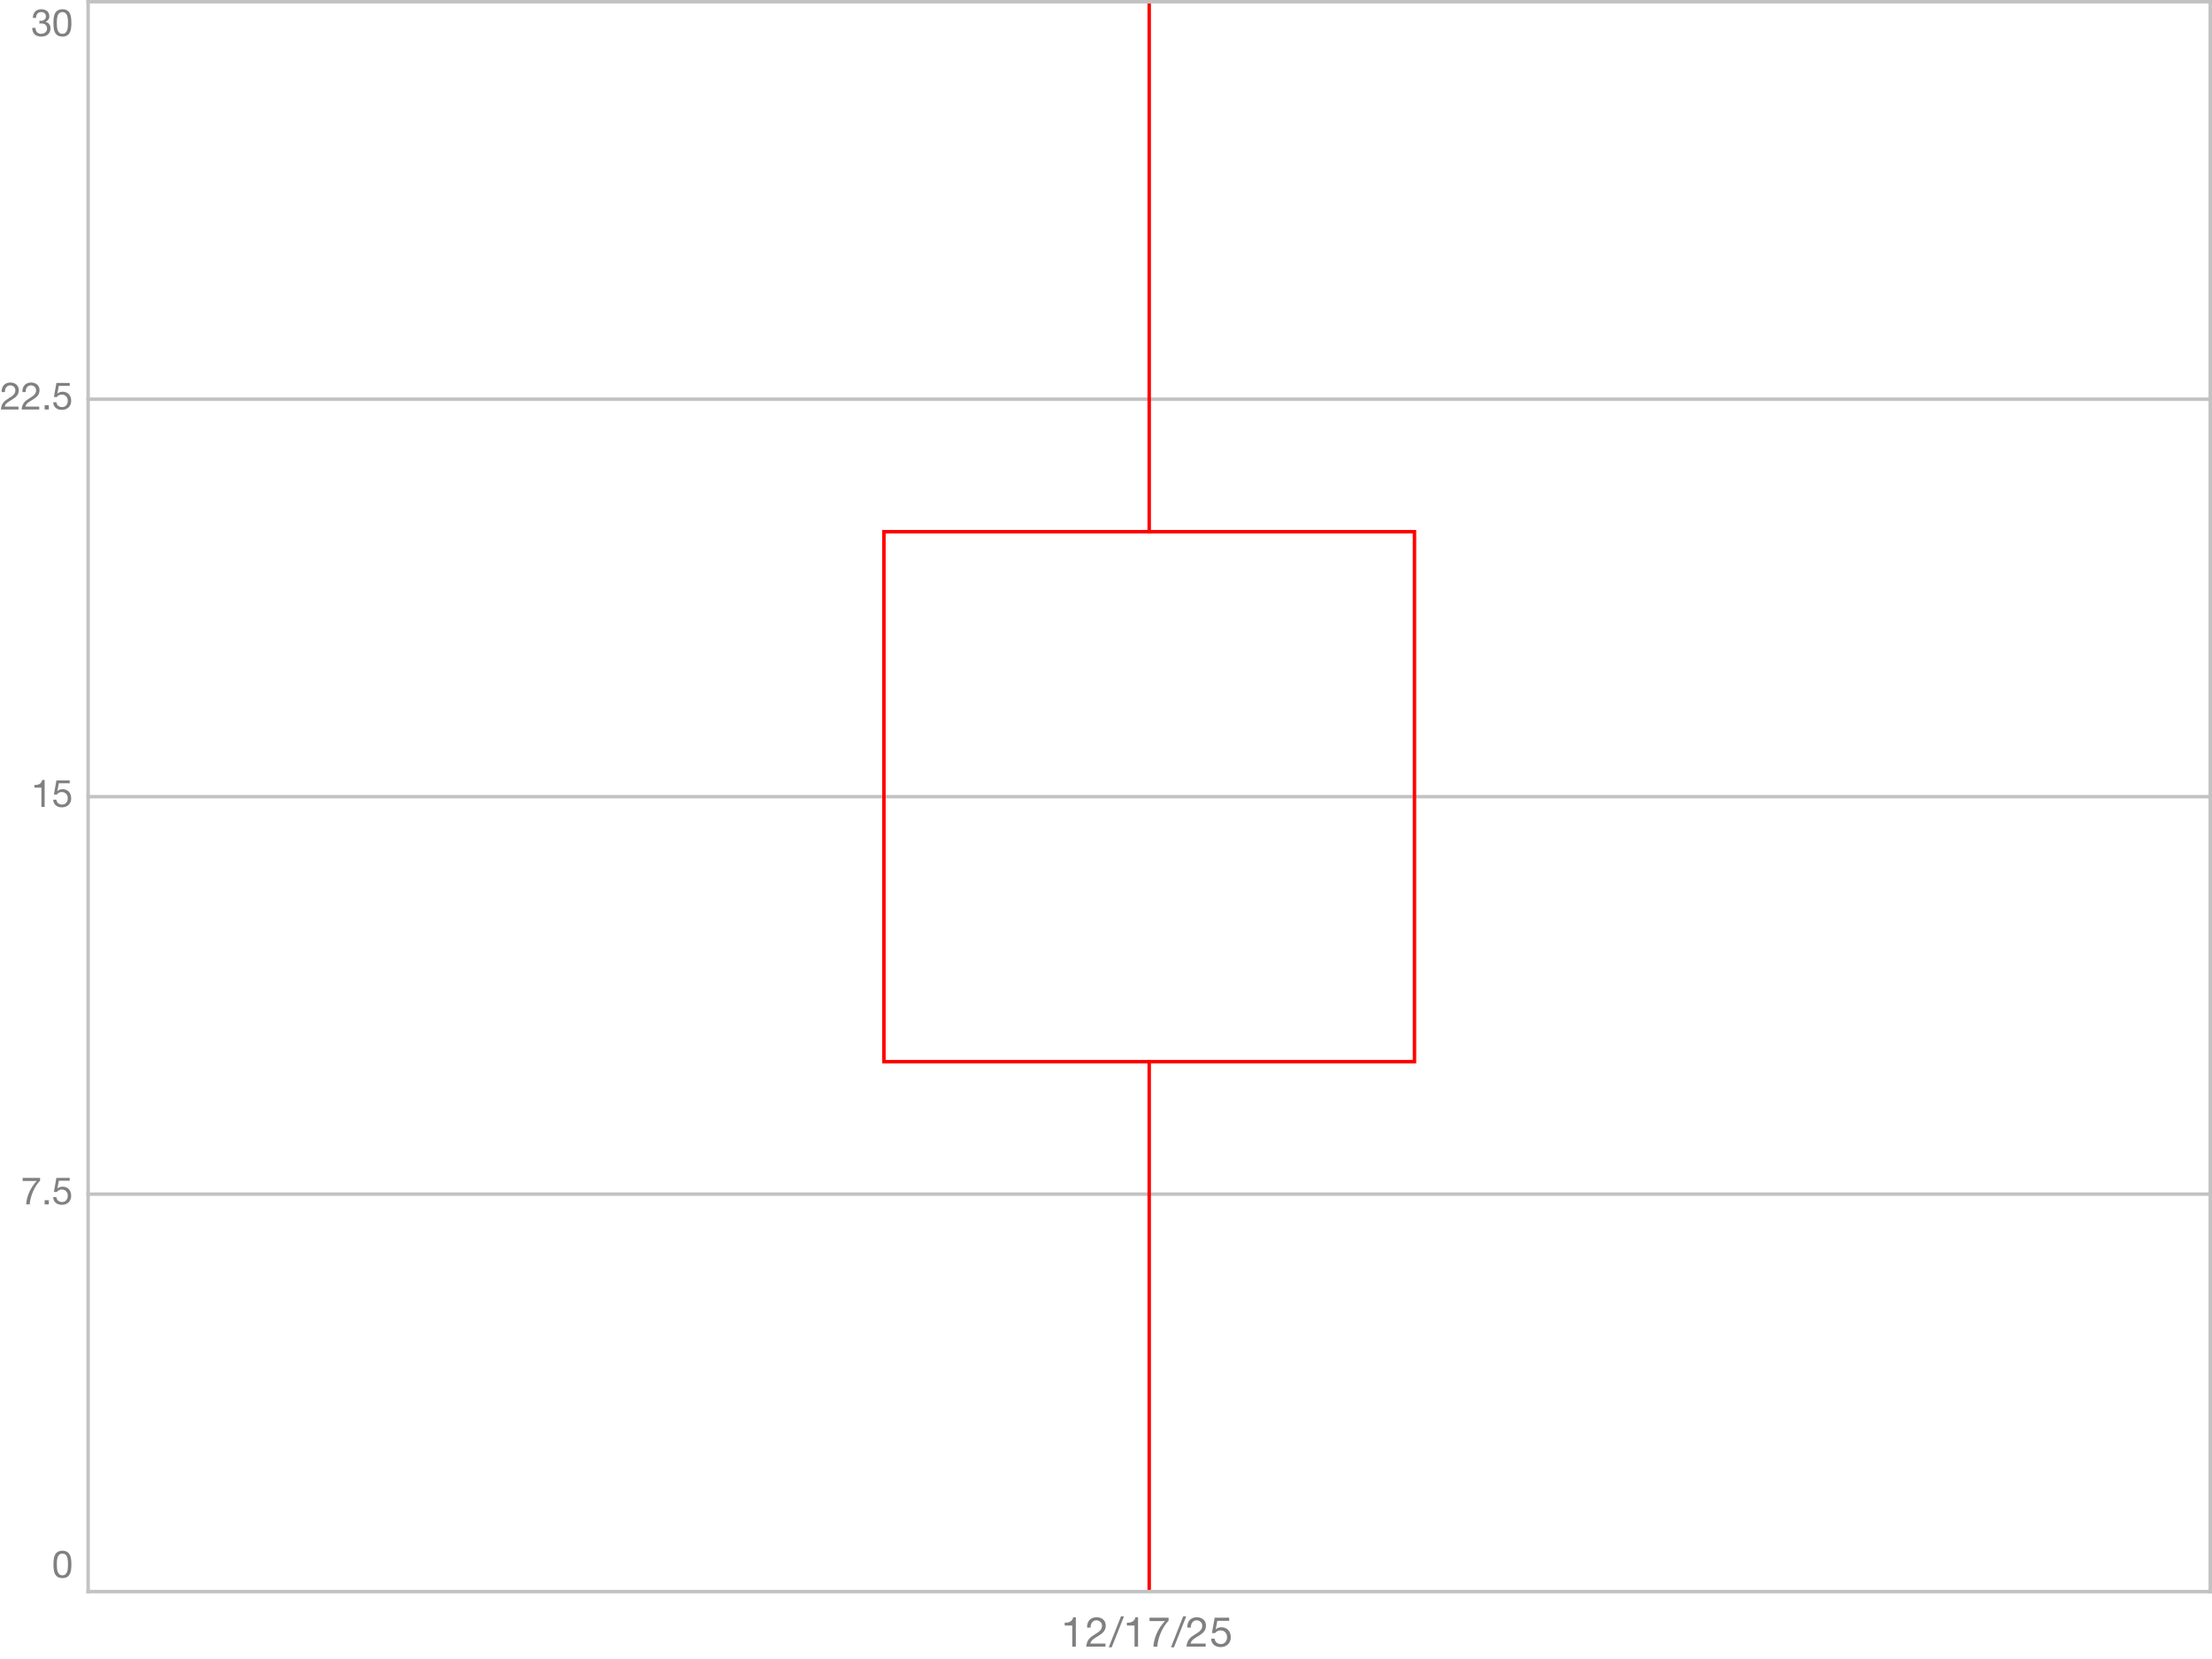
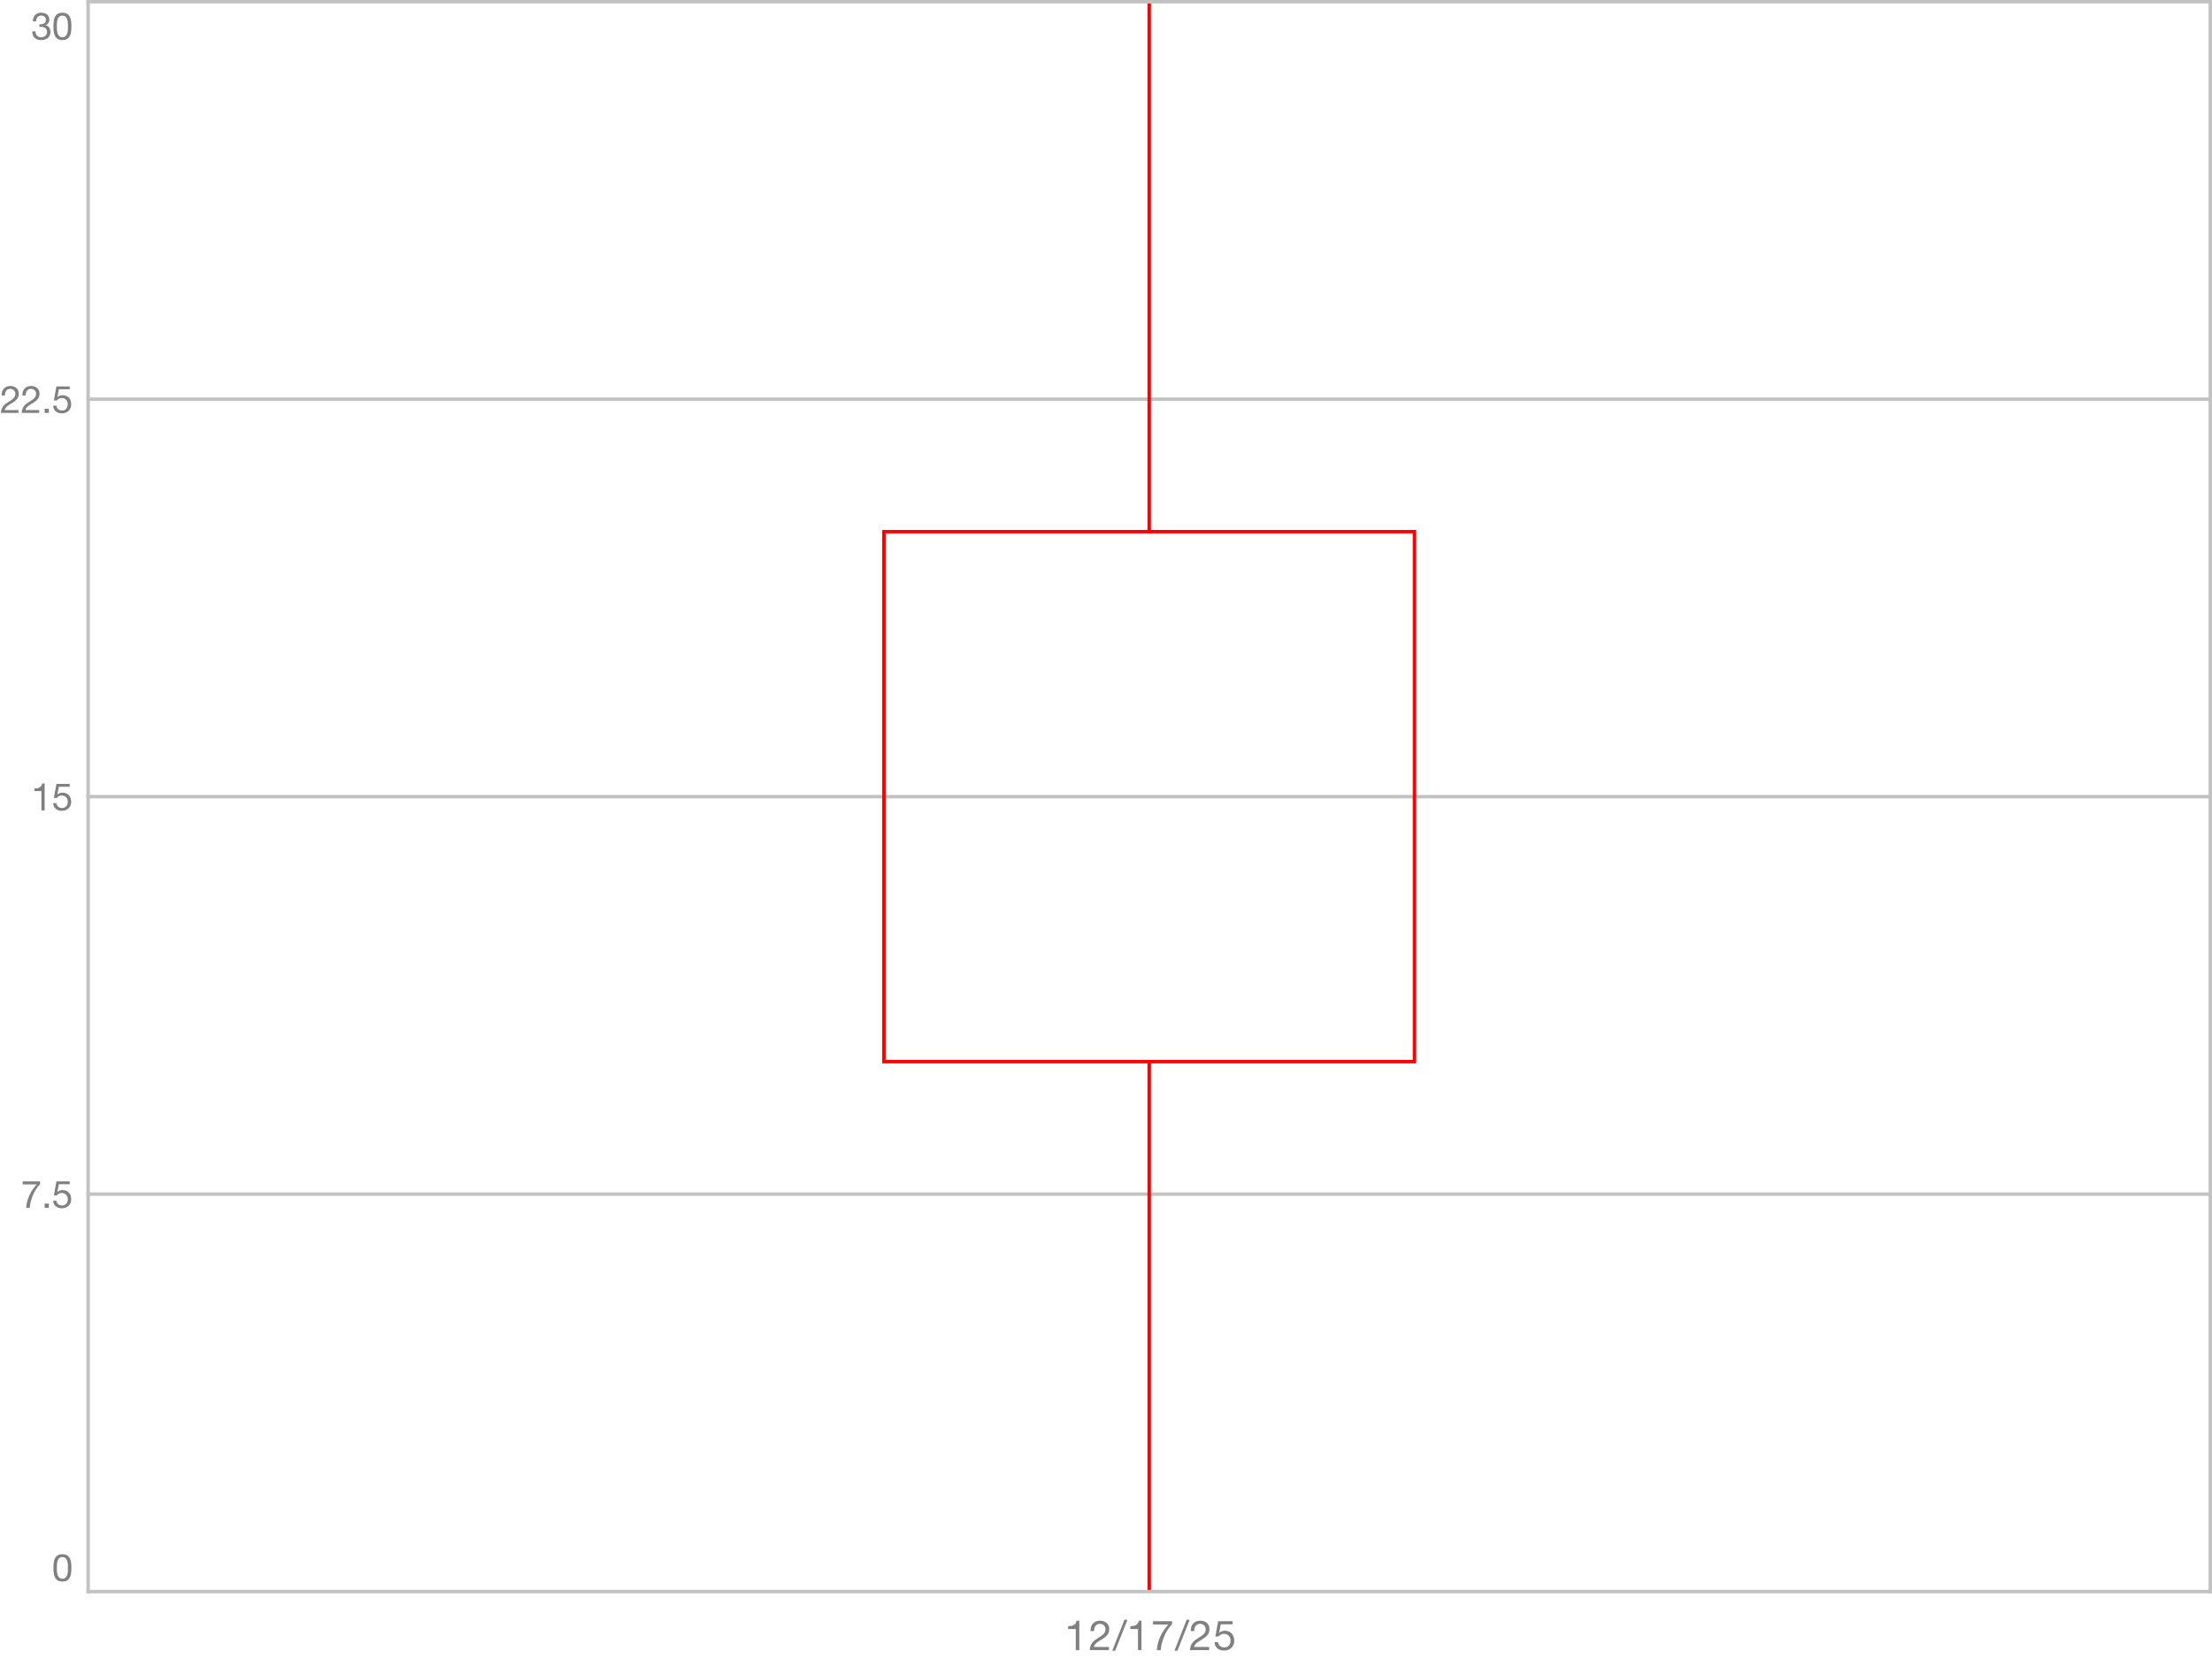
<svg xmlns="http://www.w3.org/2000/svg" color-interpolation="auto" color-rendering="auto" fill="black" fill-opacity="1" font-family="'Dialog'" font-size="12px" font-style="normal" font-weight="normal" height="480" image-rendering="auto" shape-rendering="auto" stroke="black" stroke-dasharray="none" stroke-dashoffset="0" stroke-linecap="square" stroke-linejoin="miter" stroke-miterlimit="10" stroke-opacity="1" stroke-width="1" text-rendering="auto" width="640">
  <defs id="genericDefs" />
  <g>
    <defs id="defs1">
      <clipPath clipPathUnits="userSpaceOnUse" id="clipPath1">
        <path d="M0 0 L50 0 L50 15 L0 15 L0 0 Z" />
      </clipPath>
      <clipPath clipPathUnits="userSpaceOnUse" id="clipPath2">
        <path d="M0 0 L21 0 L21 14 L0 14 L0 0 Z" />
      </clipPath>
      <clipPath clipPathUnits="userSpaceOnUse" id="clipPath3">
        <path d="M26 1 L639 1 L639 460 L26 460 L26 1 Z" />
      </clipPath>
    </defs>
    <g color-interpolation="linearRGB" color-rendering="optimizeQuality" fill="rgb(194,194,194)" image-rendering="optimizeQuality" stroke="rgb(194,194,194)">
      <line fill="none" x1="25.5" x2="639.5" y1="0.5" y2="0.5" />
      <line fill="none" x1="25.5" x2="639.5" y1="115.5" y2="115.5" />
      <line fill="none" x1="25.5" x2="639.5" y1="230.5" y2="230.5" />
      <line fill="none" x1="25.5" x2="639.5" y1="345.5" y2="345.5" />
      <line fill="none" x1="25.5" x2="639.5" y1="460.5" y2="460.5" />
      <line fill="none" x1="25.5" x2="25.5" y1="0.5" y2="460.5" />
      <line fill="none" x1="639.5" x2="639.5" y1="0.5" y2="460.5" />
    </g>
-     <g color-interpolation="linearRGB" color-rendering="optimizeQuality" fill="gray" font-family="'Helvetica Neue'" image-rendering="optimizeQuality" stroke="gray" transform="translate(307,465)">
+     <g color-interpolation="linearRGB" color-rendering="optimizeQuality" fill="gray" font-family="'Helvetica Neue'" image-rendering="optimizeQuality" stroke="gray" transform="translate(308,466)">
      <path clip-path="url(#clipPath1)" d="M4.272 11.424 L4.272 2.916 L3.492 2.916 Q3.408 3.396 3.18 3.708 Q2.952 4.02 2.622 4.2 Q2.292 4.38 1.884 4.446 Q1.476 4.512 1.044 4.512 L1.044 5.328 L3.252 5.328 L3.252 11.424 ZM7.528 5.928 L8.548 5.928 Q8.536 5.544 8.626 5.166 Q8.716 4.788 8.92 4.488 Q9.124 4.188 9.442 4.002 Q9.76 3.816 10.204 3.816 Q10.54 3.816 10.84 3.924 Q11.14 4.032 11.362 4.236 Q11.584 4.44 11.716 4.722 Q11.848 5.004 11.848 5.352 Q11.848 5.796 11.71 6.132 Q11.572 6.468 11.302 6.756 Q11.032 7.044 10.624 7.326 Q10.216 7.608 9.676 7.944 Q9.232 8.208 8.824 8.508 Q8.416 8.808 8.092 9.204 Q7.768 9.6 7.558 10.134 Q7.348 10.668 7.288 11.424 L12.844 11.424 L12.844 10.524 L8.476 10.524 Q8.548 10.128 8.782 9.822 Q9.016 9.516 9.346 9.252 Q9.676 8.988 10.072 8.754 Q10.468 8.52 10.864 8.28 Q11.26 8.028 11.632 7.752 Q12.004 7.476 12.292 7.134 Q12.58 6.792 12.754 6.36 Q12.928 5.928 12.928 5.364 Q12.928 4.764 12.718 4.308 Q12.508 3.852 12.148 3.546 Q11.788 3.24 11.302 3.078 Q10.816 2.916 10.264 2.916 Q9.592 2.916 9.064 3.144 Q8.536 3.372 8.182 3.774 Q7.828 4.176 7.66 4.728 Q7.492 5.28 7.528 5.928 ZM17.336 2.652 L13.796 11.616 L14.66 11.616 L18.212 2.652 ZM22.272 11.424 L22.272 2.916 L21.492 2.916 Q21.408 3.396 21.18 3.708 Q20.952 4.02 20.622 4.2 Q20.292 4.38 19.884 4.446 Q19.476 4.512 19.044 4.512 L19.044 5.328 L21.252 5.328 L21.252 11.424 ZM31.108 3.936 L31.108 3.06 L25.6 3.06 L25.6 4.02 L30.064 4.02 Q29.392 4.728 28.81 5.568 Q28.228 6.408 27.784 7.35 Q27.34 8.292 27.058 9.318 Q26.776 10.344 26.704 11.424 L27.844 11.424 Q27.904 10.428 28.18 9.372 Q28.456 8.316 28.894 7.32 Q29.332 6.324 29.896 5.448 Q30.46 4.572 31.108 3.936 ZM35.336 2.652 L31.796 11.616 L32.66 11.616 L36.212 2.652 ZM36.528 5.928 L37.548 5.928 Q37.536 5.544 37.626 5.166 Q37.716 4.788 37.92 4.488 Q38.124 4.188 38.442 4.002 Q38.76 3.816 39.204 3.816 Q39.54 3.816 39.84 3.924 Q40.14 4.032 40.362 4.236 Q40.584 4.44 40.716 4.722 Q40.848 5.004 40.848 5.352 Q40.848 5.796 40.71 6.132 Q40.572 6.468 40.302 6.756 Q40.032 7.044 39.624 7.326 Q39.216 7.608 38.676 7.944 Q38.232 8.208 37.824 8.508 Q37.416 8.808 37.092 9.204 Q36.768 9.6 36.558 10.134 Q36.348 10.668 36.288 11.424 L41.844 11.424 L41.844 10.524 L37.476 10.524 Q37.548 10.128 37.782 9.822 Q38.016 9.516 38.346 9.252 Q38.676 8.988 39.072 8.754 Q39.468 8.52 39.864 8.28 Q40.26 8.028 40.632 7.752 Q41.004 7.476 41.292 7.134 Q41.58 6.792 41.754 6.36 Q41.928 5.928 41.928 5.364 Q41.928 4.764 41.718 4.308 Q41.508 3.852 41.148 3.546 Q40.788 3.24 40.302 3.078 Q39.816 2.916 39.264 2.916 Q38.592 2.916 38.064 3.144 Q37.536 3.372 37.182 3.774 Q36.828 4.176 36.66 4.728 Q36.492 5.28 36.528 5.928 ZM48.64 3.96 L48.64 3.06 L44.44 3.06 L43.648 7.476 L44.524 7.524 Q44.824 7.164 45.214 6.942 Q45.604 6.72 46.108 6.72 Q46.54 6.72 46.894 6.864 Q47.248 7.008 47.5 7.266 Q47.752 7.524 47.89 7.878 Q48.028 8.232 48.028 8.652 Q48.028 9.156 47.884 9.534 Q47.74 9.912 47.494 10.164 Q47.248 10.416 46.918 10.542 Q46.588 10.668 46.228 10.668 Q45.844 10.668 45.526 10.554 Q45.208 10.44 44.974 10.23 Q44.74 10.02 44.602 9.738 Q44.464 9.456 44.44 9.132 L43.42 9.132 Q43.432 9.708 43.648 10.164 Q43.864 10.62 44.236 10.926 Q44.608 11.232 45.094 11.394 Q45.58 11.556 46.132 11.556 Q46.876 11.556 47.434 11.322 Q47.992 11.088 48.364 10.692 Q48.736 10.296 48.922 9.786 Q49.108 9.276 49.108 8.736 Q49.108 8.004 48.892 7.458 Q48.676 6.912 48.304 6.546 Q47.932 6.18 47.428 6 Q46.924 5.82 46.36 5.82 Q45.928 5.82 45.49 5.97 Q45.052 6.12 44.776 6.432 L44.752 6.408 L45.208 3.96 Z" stroke="none" />
    </g>
-     <g color-interpolation="linearRGB" color-rendering="optimizeQuality" fill="gray" font-family="'Helvetica Neue'" font-size="11px" image-rendering="optimizeQuality" stroke="gray" transform="translate(0,446)">
+     <g color-interpolation="linearRGB" color-rendering="optimizeQuality" fill="gray" font-family="'Helvetica Neue'" font-size="11px" image-rendering="optimizeQuality" stroke="gray" transform="translate(0,447)">
      <path clip-path="url(#clipPath2)" d="M16.452 6.633 Q16.452 6.347 16.457 6 Q16.463 5.654 16.512 5.308 Q16.562 4.961 16.655 4.631 Q16.749 4.301 16.93 4.053 Q17.112 3.806 17.387 3.652 Q17.662 3.498 18.058 3.498 Q18.454 3.498 18.729 3.652 Q19.004 3.806 19.186 4.053 Q19.367 4.301 19.46 4.631 Q19.554 4.961 19.604 5.308 Q19.653 5.654 19.659 6 Q19.664 6.347 19.664 6.633 Q19.664 7.073 19.637 7.617 Q19.609 8.162 19.46 8.64 Q19.312 9.119 18.982 9.449 Q18.652 9.779 18.058 9.779 Q17.464 9.779 17.134 9.449 Q16.804 9.119 16.655 8.64 Q16.507 8.162 16.48 7.617 Q16.452 7.073 16.452 6.633 ZM15.462 6.644 Q15.462 7.073 15.484 7.535 Q15.506 7.997 15.594 8.437 Q15.682 8.877 15.847 9.268 Q16.012 9.658 16.298 9.955 Q16.584 10.252 17.018 10.422 Q17.453 10.593 18.058 10.593 Q18.674 10.593 19.103 10.422 Q19.532 10.252 19.818 9.955 Q20.104 9.658 20.269 9.268 Q20.434 8.877 20.522 8.437 Q20.61 7.997 20.632 7.535 Q20.654 7.073 20.654 6.644 Q20.654 6.215 20.632 5.753 Q20.61 5.291 20.522 4.851 Q20.434 4.411 20.269 4.015 Q20.104 3.619 19.818 3.322 Q19.532 3.025 19.098 2.849 Q18.663 2.673 18.058 2.673 Q17.453 2.673 17.018 2.849 Q16.584 3.025 16.298 3.322 Q16.012 3.619 15.847 4.015 Q15.682 4.411 15.594 4.851 Q15.506 5.291 15.484 5.753 Q15.462 6.215 15.462 6.644 Z" stroke="none" />
    </g>
-     <g color-interpolation="linearRGB" color-rendering="optimizeQuality" fill="gray" font-family="'Helvetica Neue'" font-size="11px" image-rendering="optimizeQuality" stroke="gray" transform="translate(0,338)">
+     <g color-interpolation="linearRGB" color-rendering="optimizeQuality" fill="gray" font-family="'Helvetica Neue'" font-size="11px" image-rendering="optimizeQuality" stroke="gray" transform="translate(0,339)">
      <path clip-path="url(#clipPath2)" d="M11.599 3.608 L11.599 2.805 L6.55 2.805 L6.55 3.685 L10.642 3.685 Q10.026 4.334 9.492 5.104 Q8.959 5.874 8.552 6.737 Q8.145 7.601 7.886 8.541 Q7.628 9.482 7.562 10.472 L8.607 10.472 Q8.662 9.559 8.915 8.591 Q9.168 7.623 9.569 6.71 Q9.971 5.797 10.488 4.994 Q11.005 4.191 11.599 3.608 ZM12.913 9.251 L12.913 10.472 L14.134 10.472 L14.134 9.251 ZM20.17 3.63 L20.17 2.805 L16.32 2.805 L15.594 6.853 L16.397 6.897 Q16.672 6.567 17.029 6.364 Q17.387 6.16 17.849 6.16 Q18.245 6.16 18.57 6.292 Q18.894 6.424 19.125 6.66 Q19.356 6.897 19.483 7.221 Q19.609 7.546 19.609 7.931 Q19.609 8.393 19.477 8.739 Q19.345 9.086 19.119 9.317 Q18.894 9.548 18.591 9.664 Q18.289 9.779 17.959 9.779 Q17.607 9.779 17.316 9.675 Q17.024 9.57 16.809 9.377 Q16.595 9.185 16.468 8.927 Q16.342 8.668 16.32 8.371 L15.385 8.371 Q15.396 8.899 15.594 9.317 Q15.792 9.735 16.133 10.015 Q16.474 10.296 16.919 10.444 Q17.365 10.593 17.871 10.593 Q18.553 10.593 19.064 10.379 Q19.576 10.164 19.917 9.801 Q20.258 9.438 20.428 8.97 Q20.599 8.503 20.599 8.008 Q20.599 7.337 20.401 6.837 Q20.203 6.336 19.862 6 Q19.521 5.665 19.059 5.5 Q18.597 5.335 18.08 5.335 Q17.684 5.335 17.282 5.473 Q16.881 5.61 16.628 5.896 L16.606 5.874 L17.024 3.63 Z" stroke="none" />
    </g>
-     <g color-interpolation="linearRGB" color-rendering="optimizeQuality" fill="gray" font-family="'Helvetica Neue'" font-size="11px" image-rendering="optimizeQuality" stroke="gray" transform="translate(0,223)">
+     <g color-interpolation="linearRGB" color-rendering="optimizeQuality" fill="gray" font-family="'Helvetica Neue'" font-size="11px" image-rendering="optimizeQuality" stroke="gray" transform="translate(0,224)">
      <path clip-path="url(#clipPath2)" d="M12.916 10.472 L12.916 2.673 L12.201 2.673 Q12.124 3.113 11.915 3.399 Q11.706 3.685 11.403 3.85 Q11.101 4.015 10.727 4.075 Q10.353 4.136 9.957 4.136 L9.957 4.884 L11.981 4.884 L11.981 10.472 ZM20.17 3.63 L20.17 2.805 L16.32 2.805 L15.594 6.853 L16.397 6.897 Q16.672 6.567 17.029 6.364 Q17.387 6.16 17.849 6.16 Q18.245 6.16 18.57 6.292 Q18.894 6.424 19.125 6.66 Q19.356 6.897 19.483 7.221 Q19.609 7.546 19.609 7.931 Q19.609 8.393 19.477 8.739 Q19.345 9.086 19.119 9.317 Q18.894 9.548 18.591 9.664 Q18.289 9.779 17.959 9.779 Q17.607 9.779 17.316 9.675 Q17.024 9.57 16.809 9.377 Q16.595 9.185 16.468 8.927 Q16.342 8.668 16.32 8.371 L15.385 8.371 Q15.396 8.899 15.594 9.317 Q15.792 9.735 16.133 10.015 Q16.474 10.296 16.919 10.444 Q17.365 10.593 17.871 10.593 Q18.553 10.593 19.064 10.379 Q19.576 10.164 19.917 9.801 Q20.258 9.438 20.428 8.97 Q20.599 8.503 20.599 8.008 Q20.599 7.337 20.401 6.837 Q20.203 6.336 19.862 6 Q19.521 5.665 19.059 5.5 Q18.597 5.335 18.08 5.335 Q17.684 5.335 17.282 5.473 Q16.881 5.61 16.628 5.896 L16.606 5.874 L17.024 3.63 Z" stroke="none" />
    </g>
-     <g color-interpolation="linearRGB" color-rendering="optimizeQuality" fill="gray" font-family="'Helvetica Neue'" font-size="11px" image-rendering="optimizeQuality" stroke="gray" transform="translate(0,108)">
+     <g color-interpolation="linearRGB" color-rendering="optimizeQuality" fill="gray" font-family="'Helvetica Neue'" font-size="11px" image-rendering="optimizeQuality" stroke="gray" transform="translate(0,109)">
      <path clip-path="url(#clipPath2)" d="M0.484 5.434 L1.419 5.434 Q1.408 5.082 1.49 4.736 Q1.573 4.389 1.76 4.114 Q1.947 3.839 2.239 3.668 Q2.53 3.498 2.937 3.498 Q3.245 3.498 3.52 3.597 Q3.795 3.696 3.998 3.883 Q4.202 4.07 4.323 4.329 Q4.444 4.587 4.444 4.906 Q4.444 5.313 4.317 5.621 Q4.191 5.929 3.943 6.193 Q3.696 6.457 3.322 6.715 Q2.948 6.974 2.453 7.282 Q2.046 7.524 1.672 7.799 Q1.298 8.074 1.001 8.437 Q0.704 8.8 0.511 9.29 Q0.319 9.779 0.264 10.472 L5.357 10.472 L5.357 9.647 L1.353 9.647 Q1.419 9.284 1.633 9.004 Q1.848 8.723 2.151 8.481 Q2.453 8.239 2.816 8.024 Q3.179 7.81 3.542 7.59 Q3.905 7.359 4.246 7.106 Q4.587 6.853 4.851 6.54 Q5.115 6.226 5.274 5.83 Q5.434 5.434 5.434 4.917 Q5.434 4.367 5.242 3.949 Q5.049 3.531 4.719 3.251 Q4.389 2.97 3.943 2.821 Q3.498 2.673 2.992 2.673 Q2.376 2.673 1.892 2.882 Q1.408 3.091 1.083 3.459 Q0.759 3.828 0.605 4.334 Q0.451 4.84 0.484 5.434 ZM6.484 5.434 L7.419 5.434 Q7.408 5.082 7.49 4.736 Q7.573 4.389 7.76 4.114 Q7.947 3.839 8.239 3.668 Q8.53 3.498 8.937 3.498 Q9.245 3.498 9.52 3.597 Q9.795 3.696 9.998 3.883 Q10.202 4.07 10.323 4.329 Q10.444 4.587 10.444 4.906 Q10.444 5.313 10.318 5.621 Q10.191 5.929 9.944 6.193 Q9.696 6.457 9.322 6.715 Q8.948 6.974 8.453 7.282 Q8.046 7.524 7.672 7.799 Q7.298 8.074 7.001 8.437 Q6.704 8.8 6.511 9.29 Q6.319 9.779 6.264 10.472 L11.357 10.472 L11.357 9.647 L7.353 9.647 Q7.419 9.284 7.633 9.004 Q7.848 8.723 8.15 8.481 Q8.453 8.239 8.816 8.024 Q9.179 7.81 9.542 7.59 Q9.905 7.359 10.246 7.106 Q10.587 6.853 10.851 6.54 Q11.115 6.226 11.274 5.83 Q11.434 5.434 11.434 4.917 Q11.434 4.367 11.242 3.949 Q11.049 3.531 10.719 3.251 Q10.389 2.97 9.944 2.821 Q9.498 2.673 8.992 2.673 Q8.376 2.673 7.892 2.882 Q7.408 3.091 7.083 3.459 Q6.759 3.828 6.605 4.334 Q6.451 4.84 6.484 5.434 ZM12.913 9.251 L12.913 10.472 L14.134 10.472 L14.134 9.251 ZM20.17 3.63 L20.17 2.805 L16.32 2.805 L15.594 6.853 L16.397 6.897 Q16.672 6.567 17.029 6.364 Q17.387 6.16 17.849 6.16 Q18.245 6.16 18.57 6.292 Q18.894 6.424 19.125 6.66 Q19.356 6.897 19.483 7.221 Q19.609 7.546 19.609 7.931 Q19.609 8.393 19.477 8.739 Q19.345 9.086 19.119 9.317 Q18.894 9.548 18.591 9.664 Q18.289 9.779 17.959 9.779 Q17.607 9.779 17.316 9.675 Q17.024 9.57 16.809 9.377 Q16.595 9.185 16.468 8.927 Q16.342 8.668 16.32 8.371 L15.385 8.371 Q15.396 8.899 15.594 9.317 Q15.792 9.735 16.133 10.015 Q16.474 10.296 16.919 10.444 Q17.365 10.593 17.871 10.593 Q18.553 10.593 19.064 10.379 Q19.576 10.164 19.917 9.801 Q20.258 9.438 20.428 8.97 Q20.599 8.503 20.599 8.008 Q20.599 7.337 20.401 6.837 Q20.203 6.336 19.862 6 Q19.521 5.665 19.059 5.5 Q18.597 5.335 18.08 5.335 Q17.684 5.335 17.282 5.473 Q16.881 5.61 16.628 5.896 L16.606 5.874 L17.024 3.63 Z" stroke="none" />
    </g>
-     <g color-interpolation="linearRGB" color-rendering="optimizeQuality" fill="gray" font-family="'Helvetica Neue'" font-size="11px" image-rendering="optimizeQuality" stroke="gray">
+     <g color-interpolation="linearRGB" color-rendering="optimizeQuality" fill="gray" font-family="'Helvetica Neue'" font-size="11px" image-rendering="optimizeQuality" stroke="gray" transform="translate(0,1)">
      <path clip-path="url(#clipPath2)" d="M11.398 6.017 L11.398 6.809 Q11.662 6.776 11.959 6.776 Q12.311 6.776 12.614 6.87 Q12.916 6.963 13.136 7.155 Q13.356 7.348 13.488 7.628 Q13.62 7.909 13.62 8.272 Q13.62 8.624 13.482 8.905 Q13.345 9.185 13.114 9.377 Q12.883 9.57 12.575 9.675 Q12.267 9.779 11.926 9.779 Q11.123 9.779 10.705 9.3 Q10.287 8.822 10.265 8.063 L9.33 8.063 Q9.319 8.668 9.501 9.141 Q9.682 9.614 10.023 9.938 Q10.364 10.263 10.848 10.428 Q11.332 10.593 11.926 10.593 Q12.476 10.593 12.966 10.444 Q13.455 10.296 13.818 9.999 Q14.181 9.702 14.396 9.257 Q14.61 8.811 14.61 8.228 Q14.61 7.524 14.264 7.007 Q13.917 6.49 13.202 6.336 L13.202 6.314 Q13.664 6.105 13.972 5.698 Q14.28 5.291 14.28 4.763 Q14.28 4.224 14.098 3.828 Q13.917 3.432 13.598 3.179 Q13.279 2.926 12.845 2.8 Q12.41 2.673 11.904 2.673 Q11.321 2.673 10.876 2.86 Q10.43 3.047 10.133 3.377 Q9.836 3.707 9.677 4.169 Q9.517 4.631 9.495 5.192 L10.43 5.192 Q10.43 4.851 10.518 4.543 Q10.606 4.235 10.787 4.004 Q10.969 3.773 11.249 3.635 Q11.53 3.498 11.904 3.498 Q12.498 3.498 12.894 3.812 Q13.29 4.125 13.29 4.752 Q13.29 5.06 13.169 5.302 Q13.048 5.544 12.845 5.704 Q12.641 5.863 12.371 5.946 Q12.102 6.028 11.805 6.028 L11.607 6.028 Q11.552 6.028 11.497 6.028 Q11.453 6.028 11.398 6.017 ZM16.452 6.633 Q16.452 6.347 16.457 6 Q16.463 5.654 16.512 5.308 Q16.562 4.961 16.655 4.631 Q16.749 4.301 16.93 4.053 Q17.112 3.806 17.387 3.652 Q17.662 3.498 18.058 3.498 Q18.454 3.498 18.729 3.652 Q19.004 3.806 19.186 4.053 Q19.367 4.301 19.46 4.631 Q19.554 4.961 19.604 5.308 Q19.653 5.654 19.659 6 Q19.664 6.347 19.664 6.633 Q19.664 7.073 19.637 7.617 Q19.609 8.162 19.46 8.64 Q19.312 9.119 18.982 9.449 Q18.652 9.779 18.058 9.779 Q17.464 9.779 17.134 9.449 Q16.804 9.119 16.655 8.64 Q16.507 8.162 16.48 7.617 Q16.452 7.073 16.452 6.633 ZM15.462 6.644 Q15.462 7.073 15.484 7.535 Q15.506 7.997 15.594 8.437 Q15.682 8.877 15.847 9.268 Q16.012 9.658 16.298 9.955 Q16.584 10.252 17.018 10.422 Q17.453 10.593 18.058 10.593 Q18.674 10.593 19.103 10.422 Q19.532 10.252 19.818 9.955 Q20.104 9.658 20.269 9.268 Q20.434 8.877 20.522 8.437 Q20.61 7.997 20.632 7.535 Q20.654 7.073 20.654 6.644 Q20.654 6.215 20.632 5.753 Q20.61 5.291 20.522 4.851 Q20.434 4.411 20.269 4.015 Q20.104 3.619 19.818 3.322 Q19.532 3.025 19.098 2.849 Q18.663 2.673 18.058 2.673 Q17.453 2.673 17.018 2.849 Q16.584 3.025 16.298 3.322 Q16.012 3.619 15.847 4.015 Q15.682 4.411 15.594 4.851 Q15.506 5.291 15.484 5.753 Q15.462 6.215 15.462 6.644 Z" stroke="none" />
    </g>
    <g color-interpolation="linearRGB" color-rendering="optimizeQuality" fill="red" image-rendering="optimizeQuality" stroke="red">
      <rect clip-path="url(#clipPath3)" fill="none" height="153.333" width="153.5" x="255.75" y="153.833" />
      <line clip-path="url(#clipPath3)" fill="none" x1="332.5" x2="332.5" y1="0.5" y2="153.833" />
      <line clip-path="url(#clipPath3)" fill="none" x1="332.5" x2="332.5" y1="307.167" y2="460.5" />
    </g>
  </g>
</svg>
